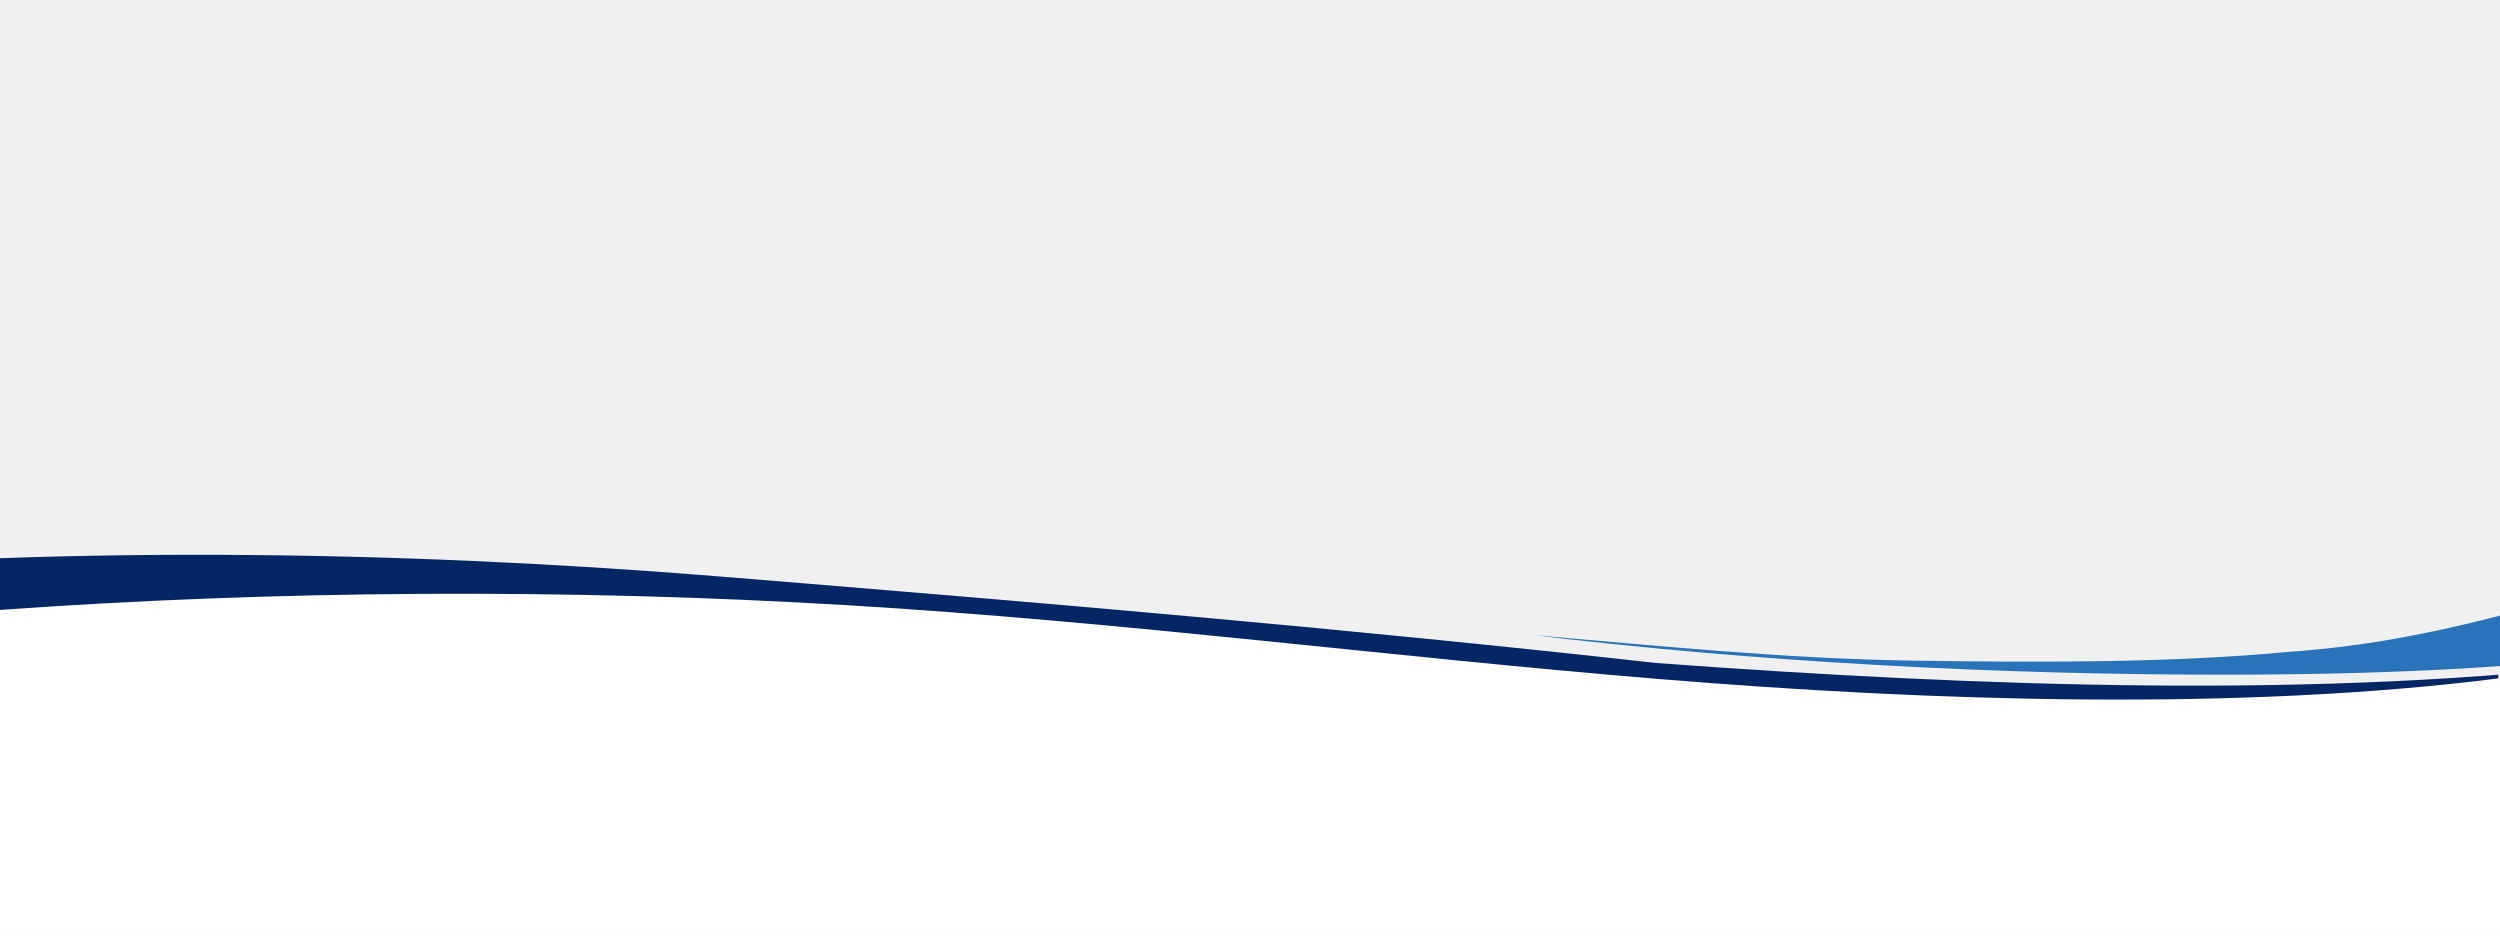
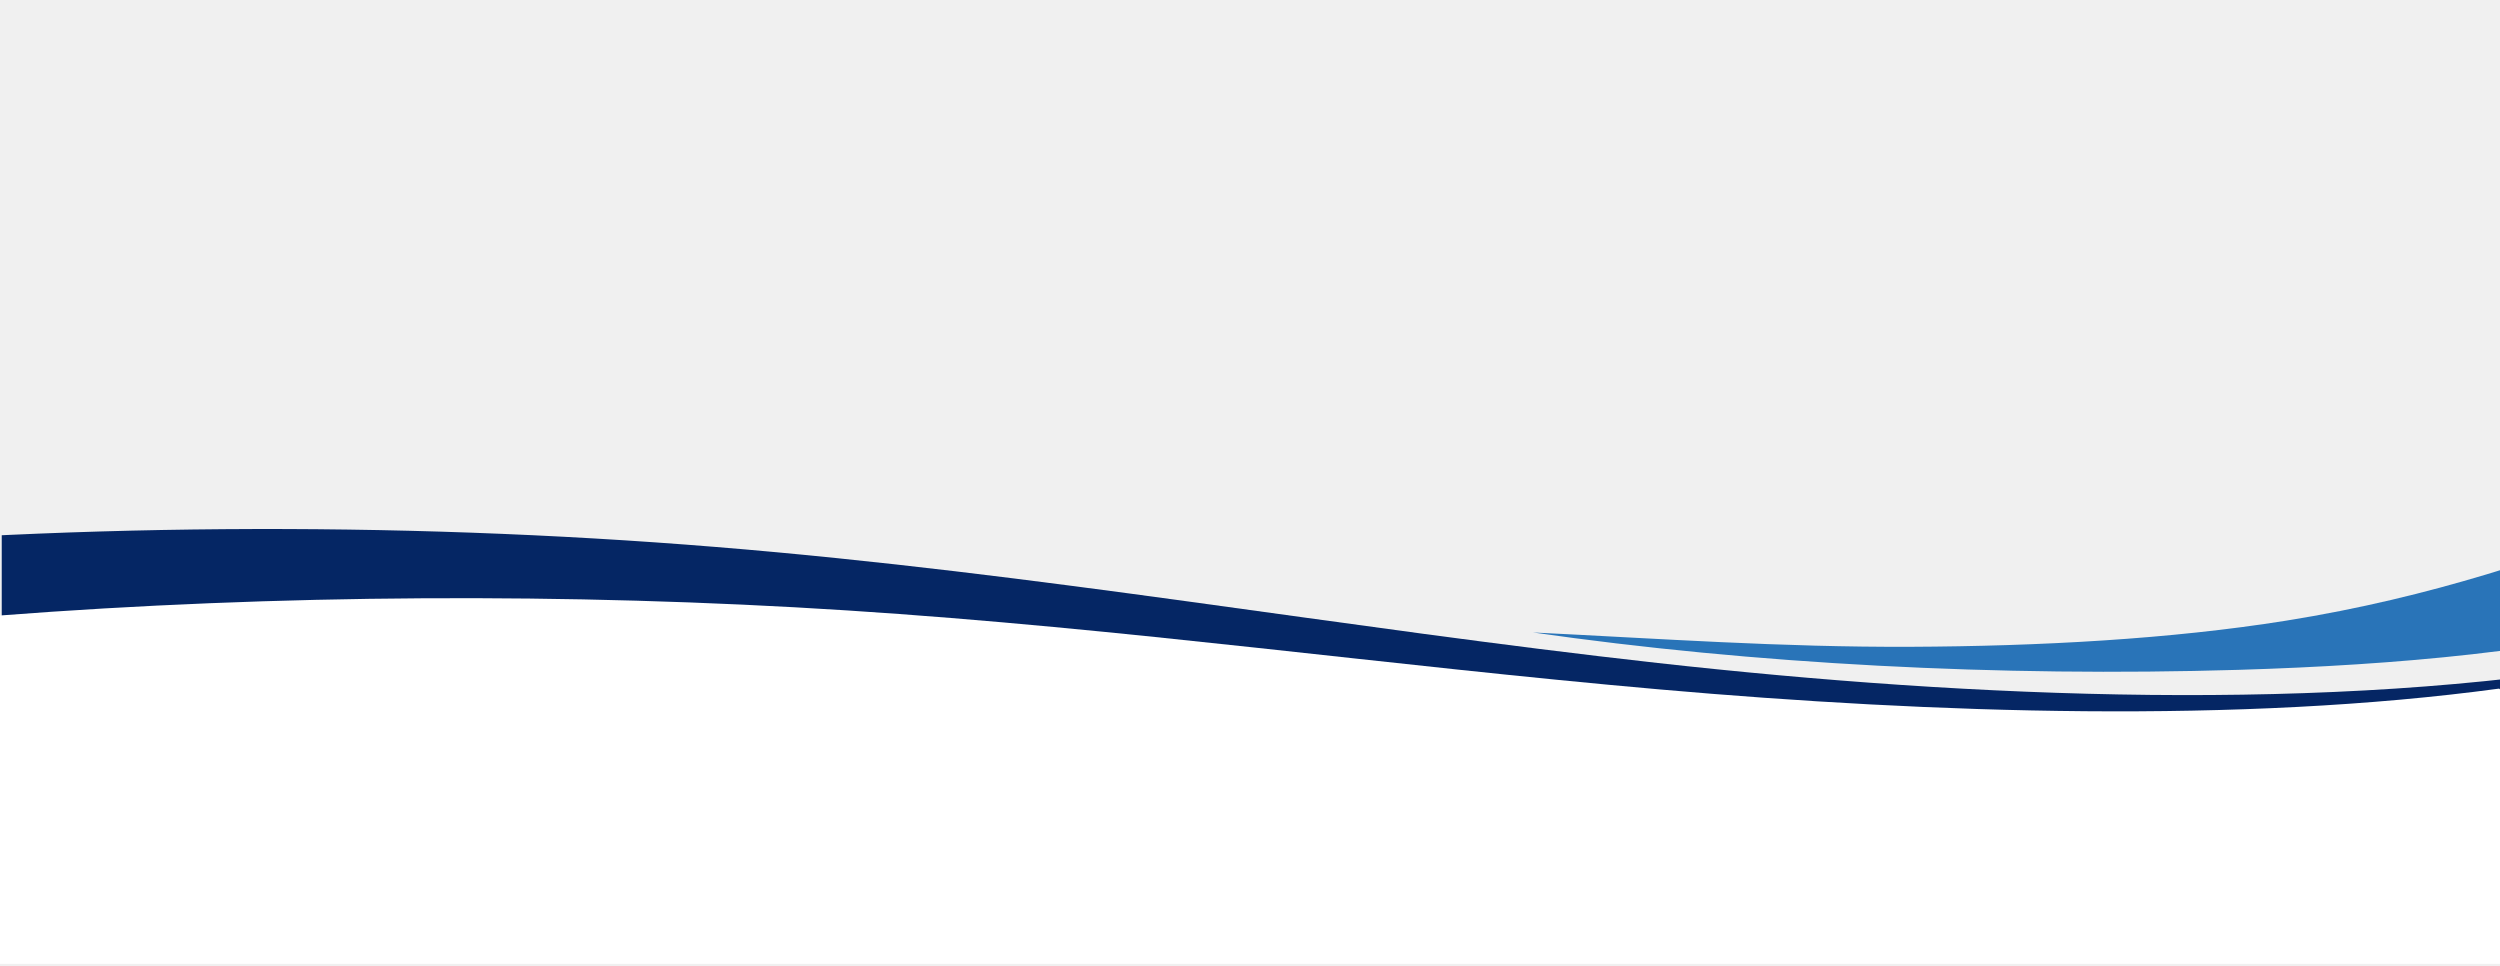
- <svg xmlns="http://www.w3.org/2000/svg" width="1440" height="539" viewBox="0 0 1440 539" fill="none">
-   <mask id="mask0_1292_10163" style="mask-type:luminance" maskUnits="userSpaceOnUse" x="0" y="122" width="1439" height="303">
-     <path d="M0 122.328H1439V424.041H0V122.328Z" fill="white" />
+ <svg xmlns="http://www.w3.org/2000/svg" width="1440" height="556" viewBox="0 0 1440 556" fill="none">
+   <mask id="mask0_1292_10163" style="mask-type:luminance" maskUnits="userSpaceOnUse" x="1" y="122" width="1439" height="303">
+     <path d="M1 122.328H1440V424.041H1V122.328Z" fill="white" />
  </mask>
  <g mask="url(#mask0_1292_10163)">
-     <path d="M1513.32 381.142C1339.5 402.999 1139 395.499 953.839 381.882C771.23 361.554 600.35 347.181 414 332.002C228.153 316.849 23.404 314.023 -160.5 332.001C-146.973 371.203 -128.504 398.064 -114.978 437.266C-111.596 447.06 -107.063 457.725 -87.349 464.457C-65.62 471.875 -32.739 472.139 -3.096 471.981C453.283 469.499 909.59 466.991 1365.97 464.51C1424.61 464.193 1492.67 462.108 1525.55 444.262C1558.29 426.496 1534.19 401.179 1513.32 381.142Z" fill="#052664" />
+     <path d="M1514.32 381.143C1341.5 410.815 1137.45 402.209 954.839 381.882C772.23 361.555 598.831 330.246 412.48 315.066C226.633 299.914 30.858 301.418 -153.047 319.396C-139.52 358.598 -127.504 398.064 -113.978 437.267C-110.596 447.061 -106.063 457.726 -86.349 464.458C-64.62 471.876 -31.739 472.14 -2.096 471.981C454.283 469.5 910.59 466.992 1366.97 464.51C1425.61 464.194 1493.67 462.108 1526.55 444.262C1559.29 426.496 1535.19 401.18 1514.32 381.143Z" fill="#052664" />
  </g>
  <mask id="mask1_1292_10163" style="mask-type:luminance" maskUnits="userSpaceOnUse" x="0" y="0" width="1440" height="425">
    <path d="M0 0H1440V424.002H0V0Z" fill="white" />
  </mask>
  <g mask="url(#mask1_1292_10163)">
-     <path d="M1540.35 371.67C1472.86 384.219 1379.74 388.373 1288.78 388.609C1150.44 388.975 1008.86 381.011 882.689 365.77C956 372 1026.56 379.322 1101 380.5C1175.44 381.662 1251.49 381.791 1318 375.5C1404.5 369.5 1467.82 345.425 1530.97 330.333C1547.93 343.732 1547.44 358.254 1540.35 371.67Z" fill="#2974B8" />
+     <path d="M1540.66 355.333C1473.41 374.802 1380.39 383.107 1289.45 385.83C1151.13 389.983 1009.43 382.472 883 364.296C956.585 367.882 1025.99 372.851 1100.44 372.556C1174.89 372.238 1250.35 368.131 1316.74 357.512C1402.56 343.761 1467.65 320.23 1530.51 297.289C1547.72 315.737 1547.5 336.227 1540.66 355.333Z" fill="#2974B8" />
  </g>
-   <path d="M0 351.33V539H1440V391.101C1439.8 390.963 1439.7 390.852 1439.5 390.714C1290.2 409.633 1114.03 404.137 956.299 391.184C798.568 378.23 648.867 358.29 487.964 348.595C327.656 338.956 158.722 339.895 0 351.33Z" fill="white" />
+   <path d="M0 354.524V555.186H1440V397.049C1439.8 396.901 1439.7 396.783 1439.5 396.635C1290.2 416.864 1114.03 410.987 956.299 397.137C798.568 383.287 648.867 361.966 487.964 351.601C327.656 341.294 158.722 342.299 0 354.524Z" fill="white" />
</svg>
